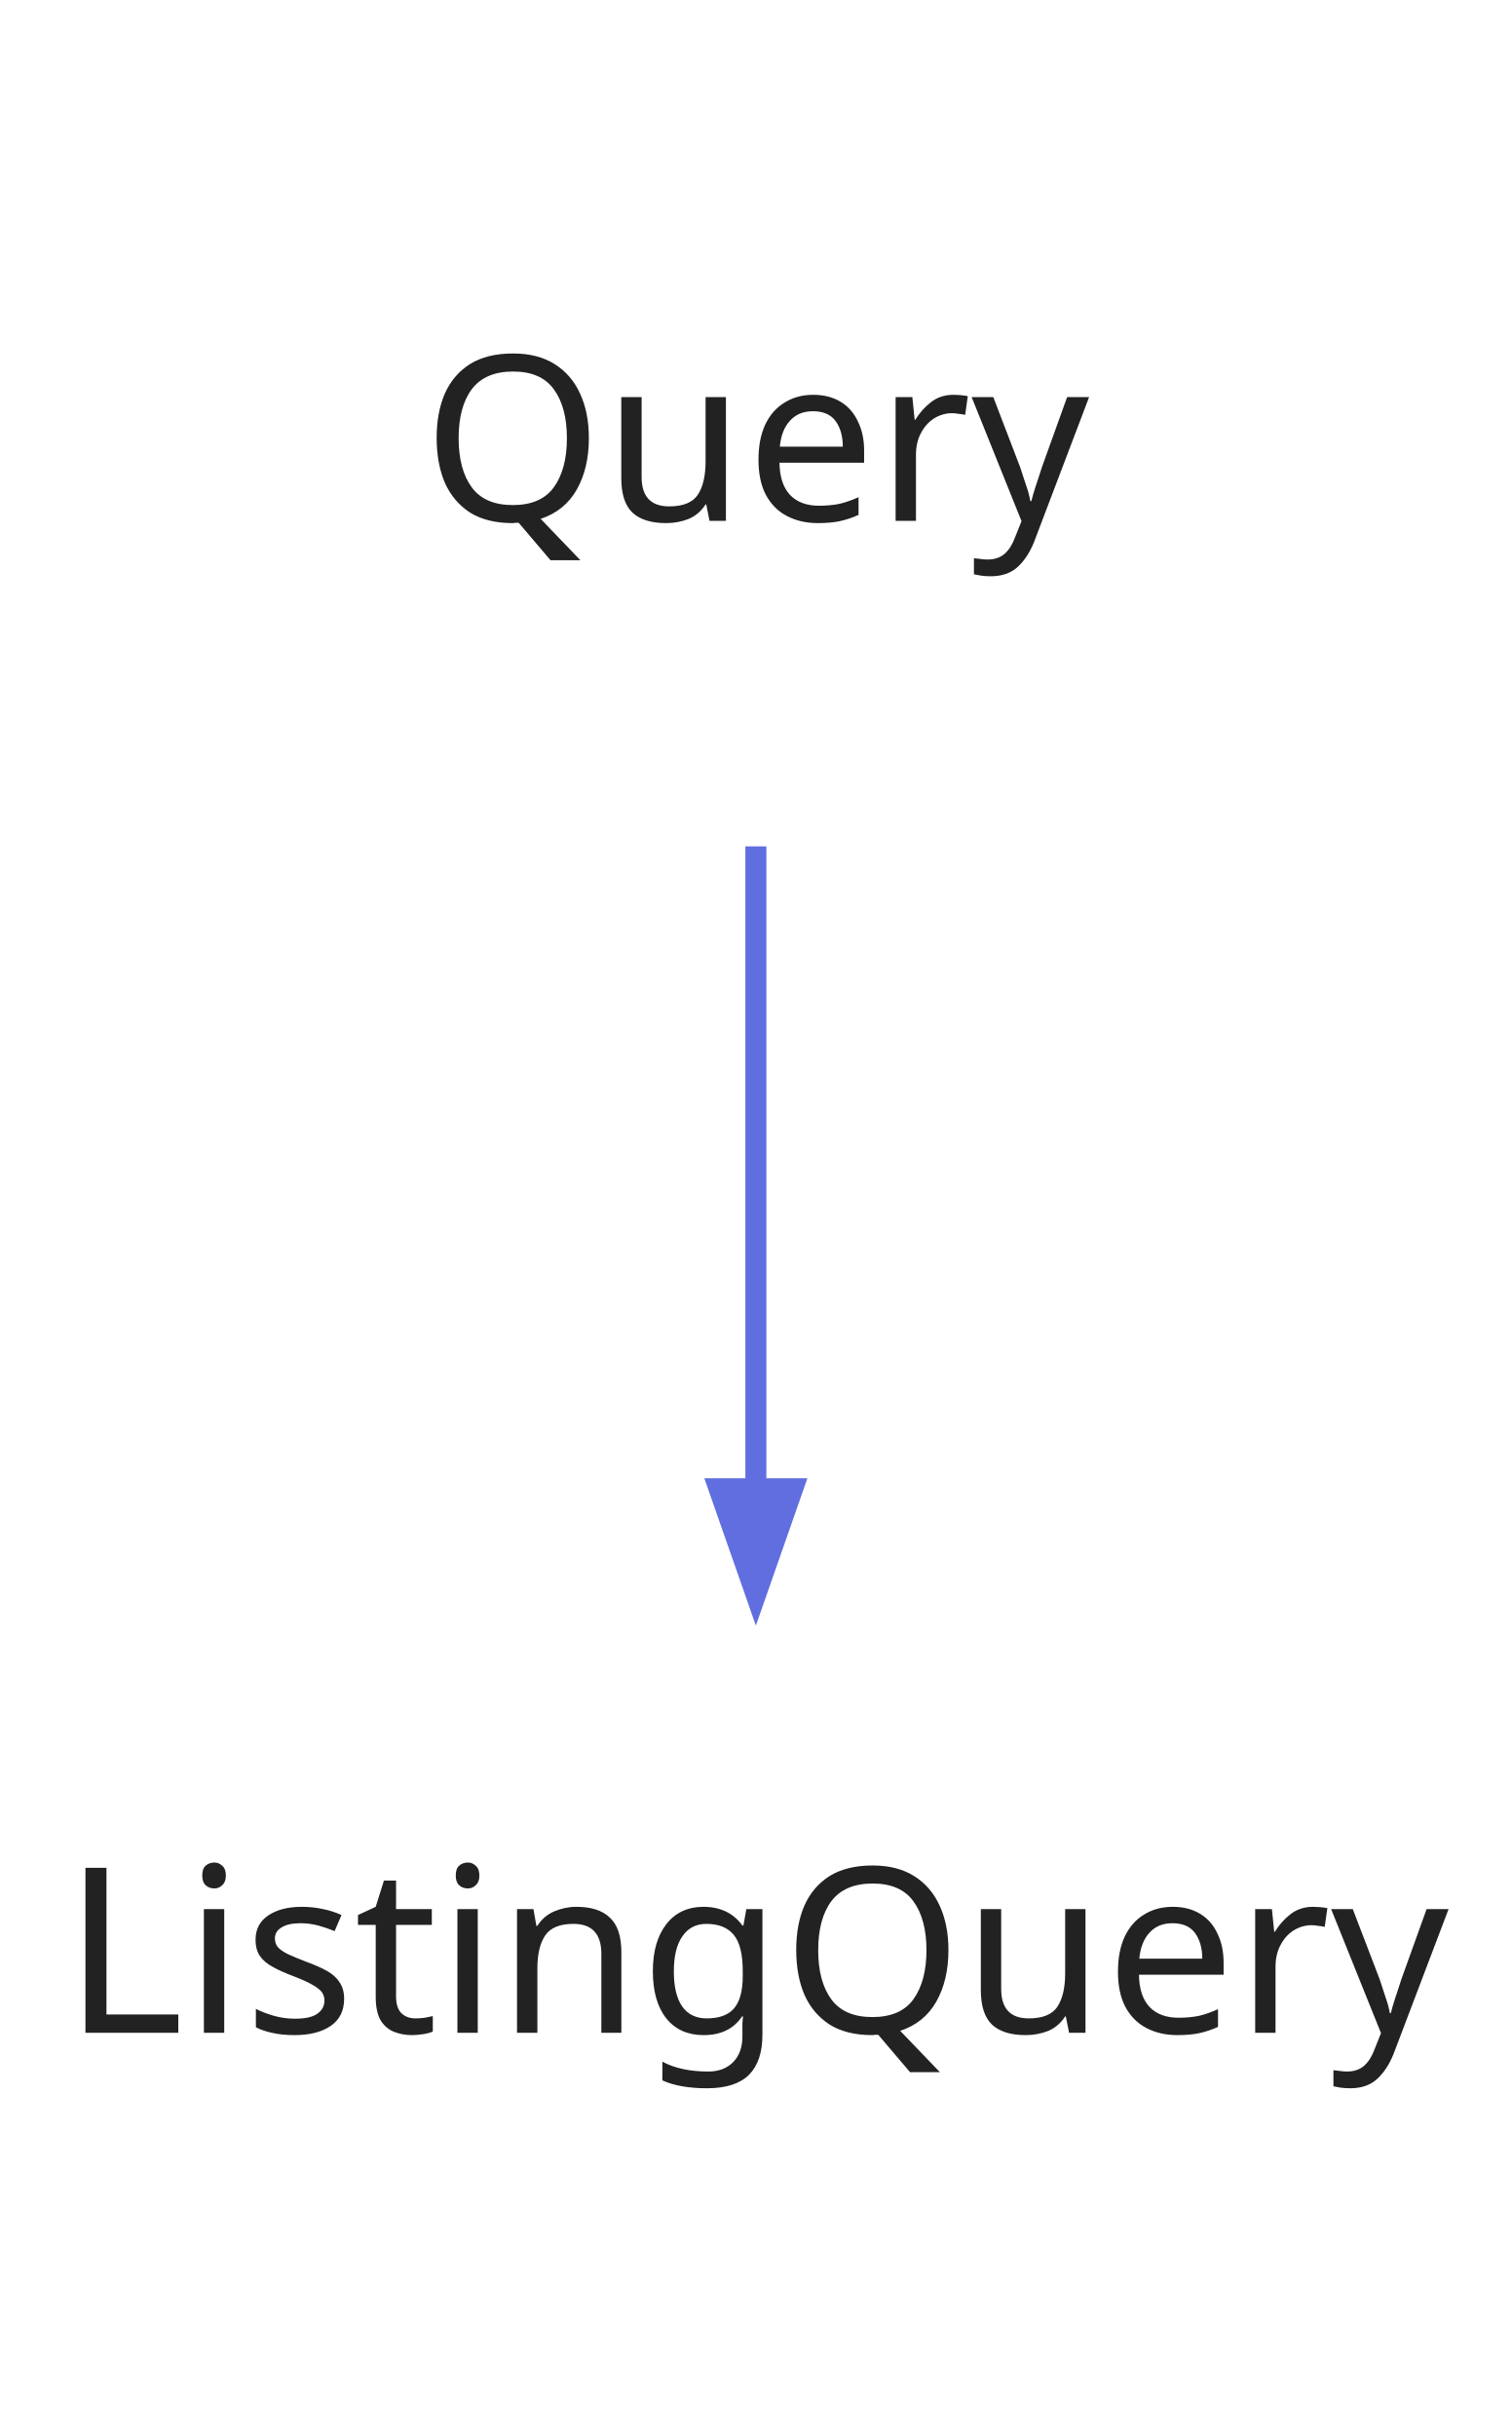
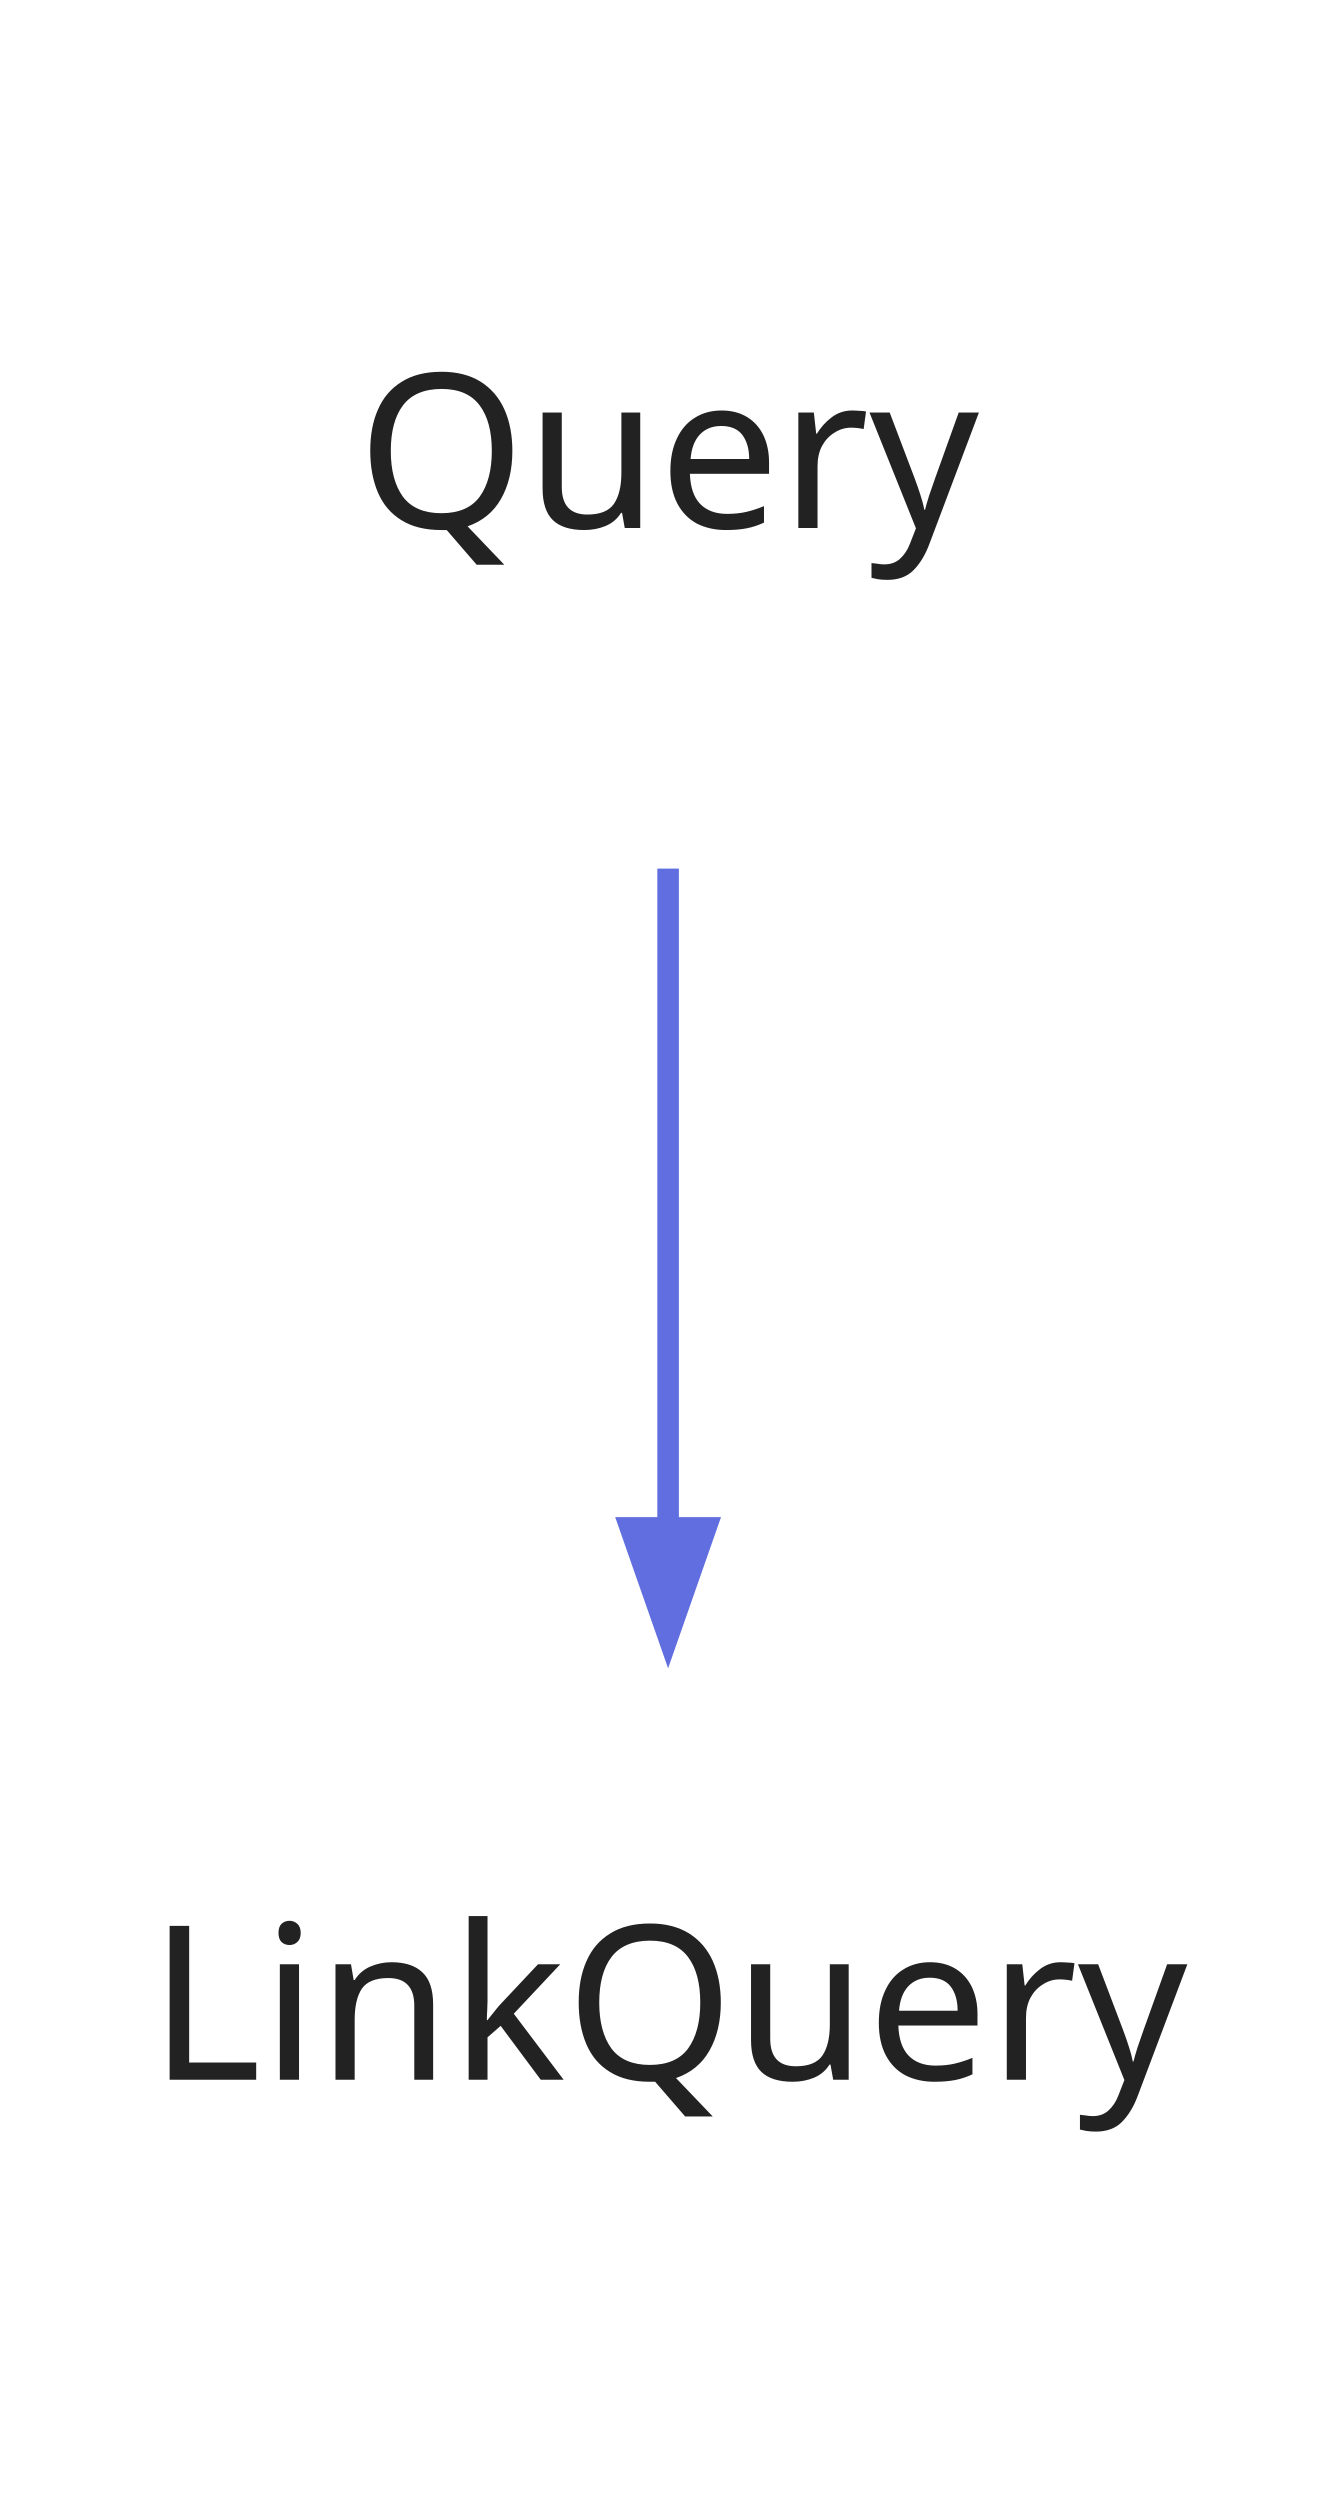
- <svg xmlns="http://www.w3.org/2000/svg" width="72pt" height="116pt" viewBox="0.00 0.00 72.00 116.00">
+ <svg xmlns="http://www.w3.org/2000/svg" width="62pt" height="116pt" viewBox="0.00 0.00 62.00 116.00">
  <g id="graph0" class="graph" transform="scale(1 1) rotate(0) translate(4 112)">
-     <polygon fill="none" stroke="none" points="-4,4 -4,-112 68,-112 68,4 -4,4" />
+     <polygon fill="none" stroke="none" points="-4,4 -4,-112 58,-112 58,4 -4,4" />
    <g id="node1" class="node">
-       <text text-anchor="middle" x="32" y="-87.2" font-family="Segoe UI" font-size="11.00" fill="#222222">Query</text>
+       <text text-anchor="middle" x="27" y="-87.5" font-family="Segoe UI" font-size="10.00" fill="#222222">Query</text>
    </g>
    <g id="node2" class="node">
-       <text text-anchor="middle" x="32" y="-15.2" font-family="Segoe UI" font-size="11.00" fill="#222222">ListingQuery</text>
+       <text text-anchor="middle" x="27" y="-15.5" font-family="Segoe UI" font-size="10.00" fill="#222222">LinkQuery</text>
    </g>
    <g id="edge1" class="edge">
-       <path fill="none" stroke="#606ee0" d="M32,-71.697C32,-62.457 32,-50.984 32,-41.105" />
-       <polygon fill="#606ee0" stroke="#606ee0" points="33.75,-41.104 32,-36.104 30.25,-41.104 33.75,-41.104" />
+       <path fill="none" stroke="#606ee0" d="M27,-71.697C27,-62.457 27,-50.984 27,-41.105" />
+       <polygon fill="#606ee0" stroke="#606ee0" points="28.75,-41.104 27,-36.104 25.25,-41.104 28.75,-41.104" />
    </g>
  </g>
</svg>
